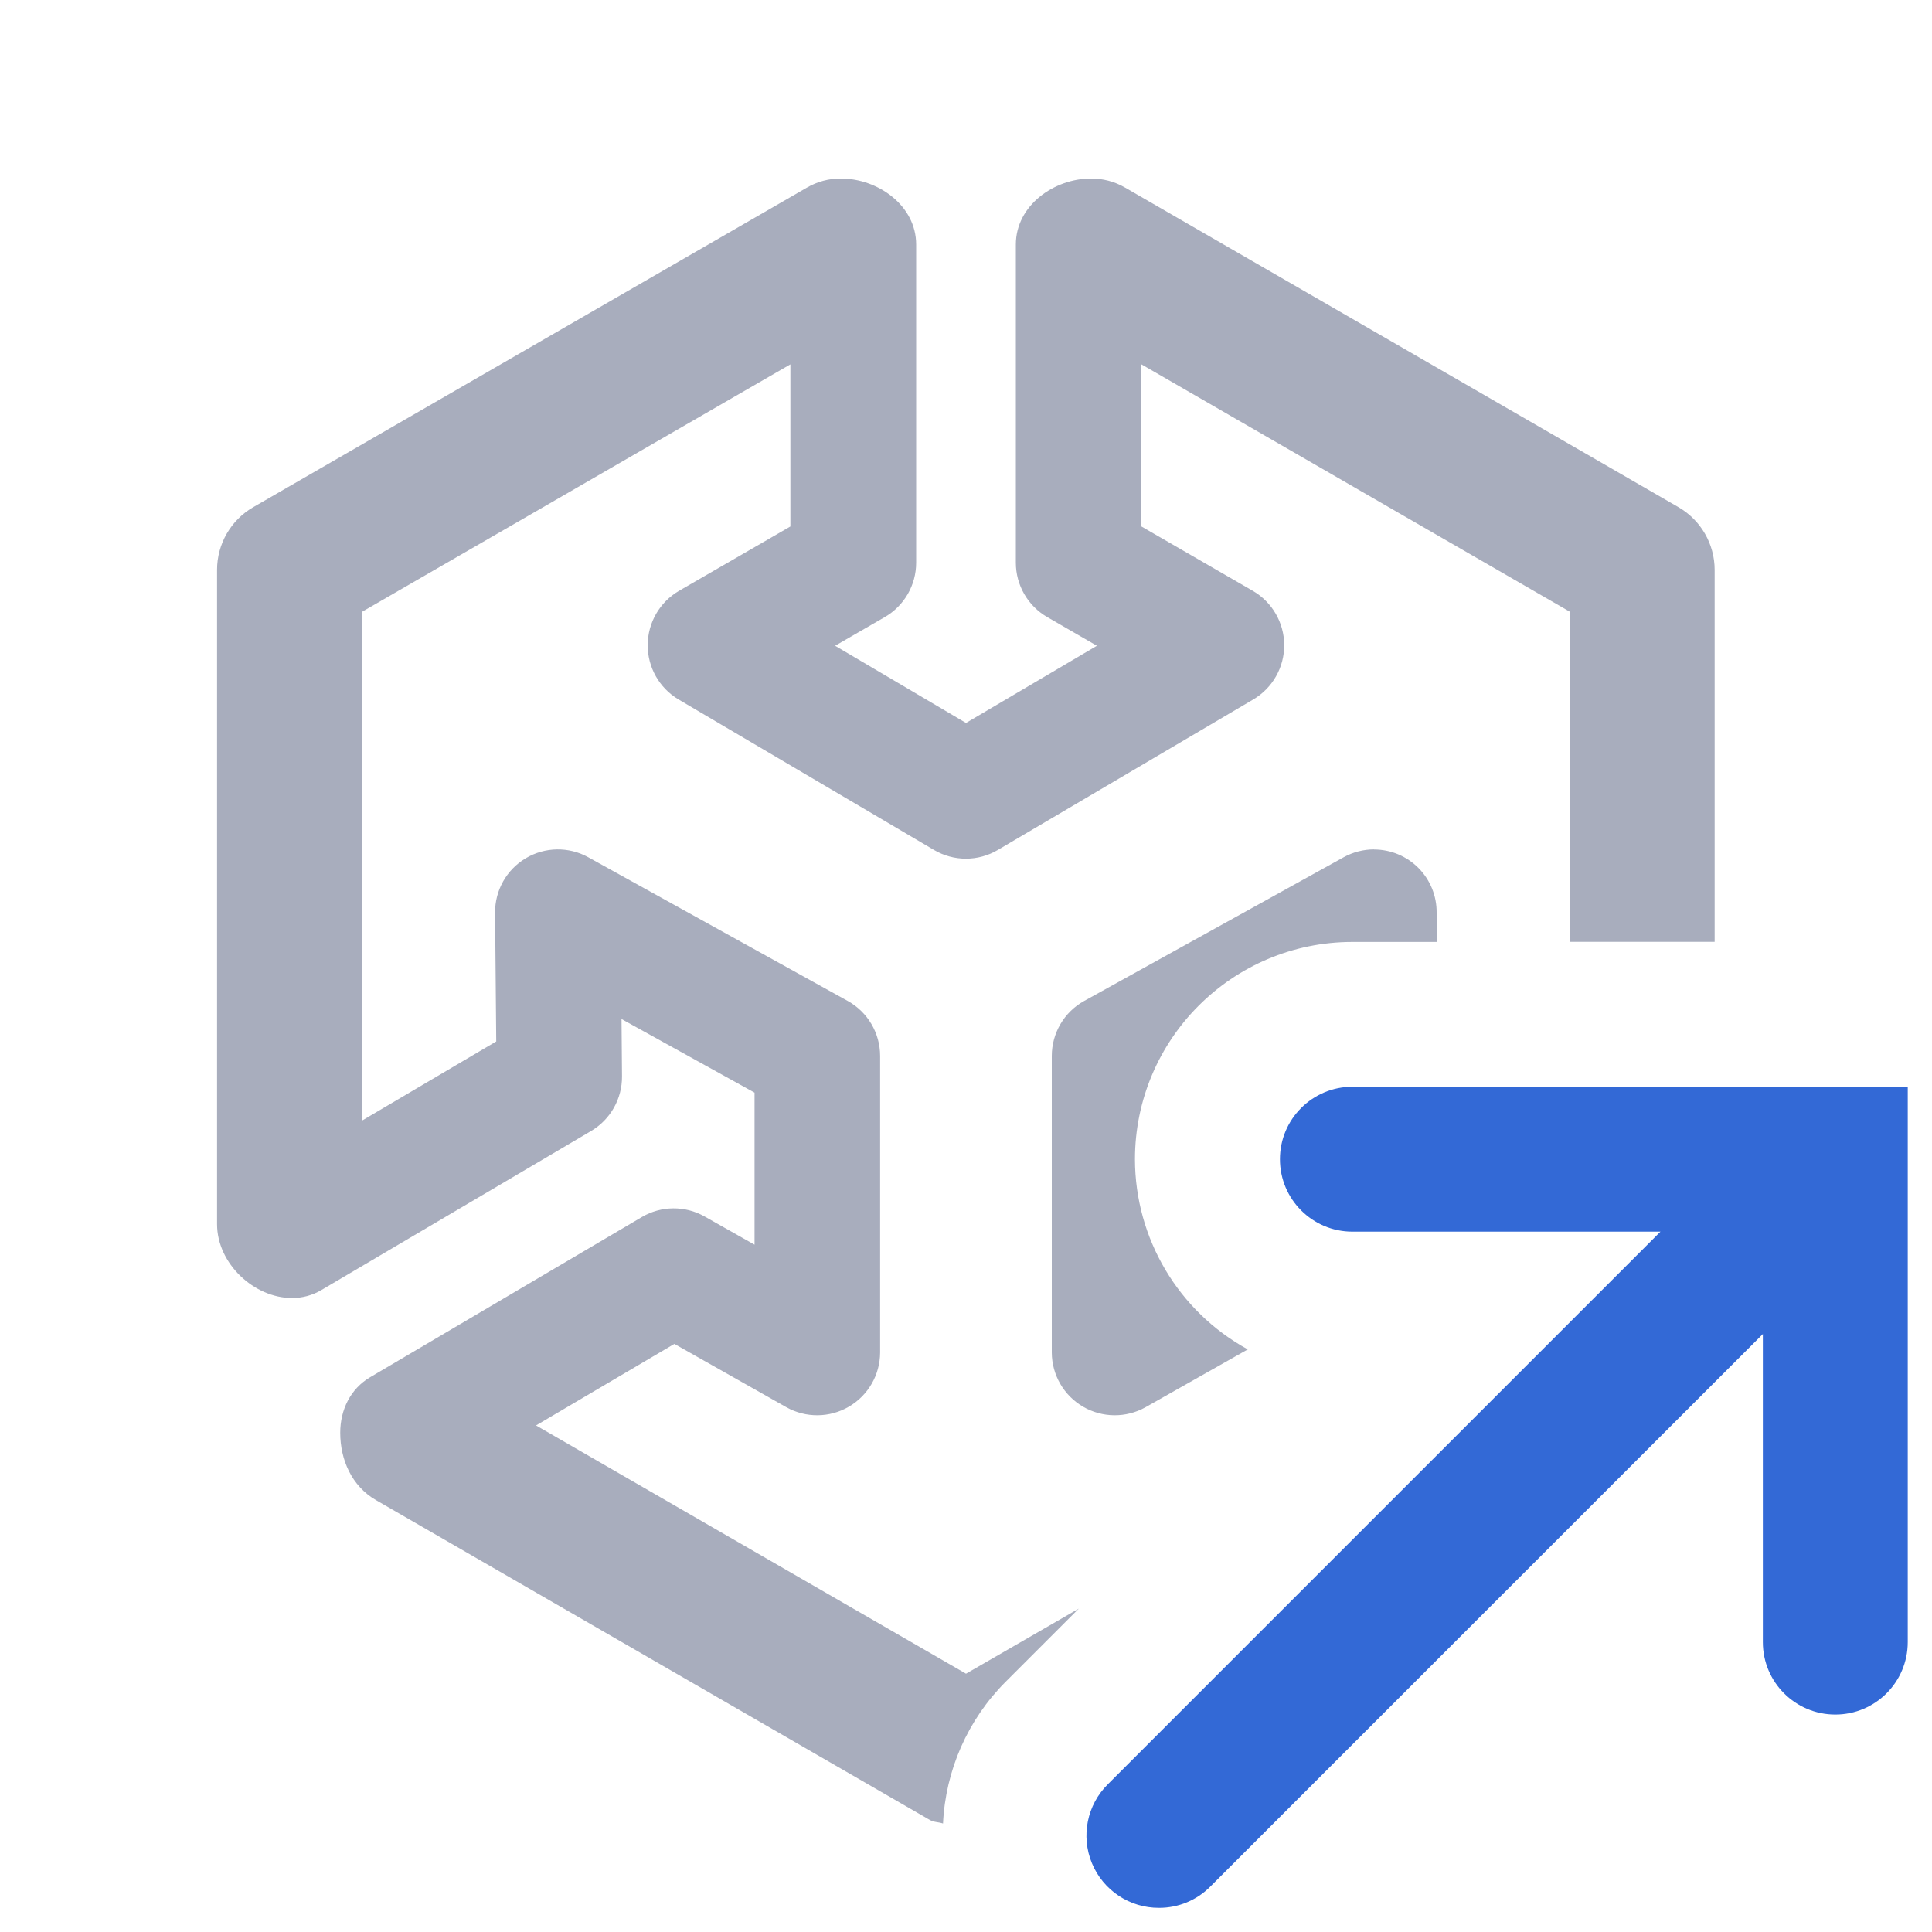
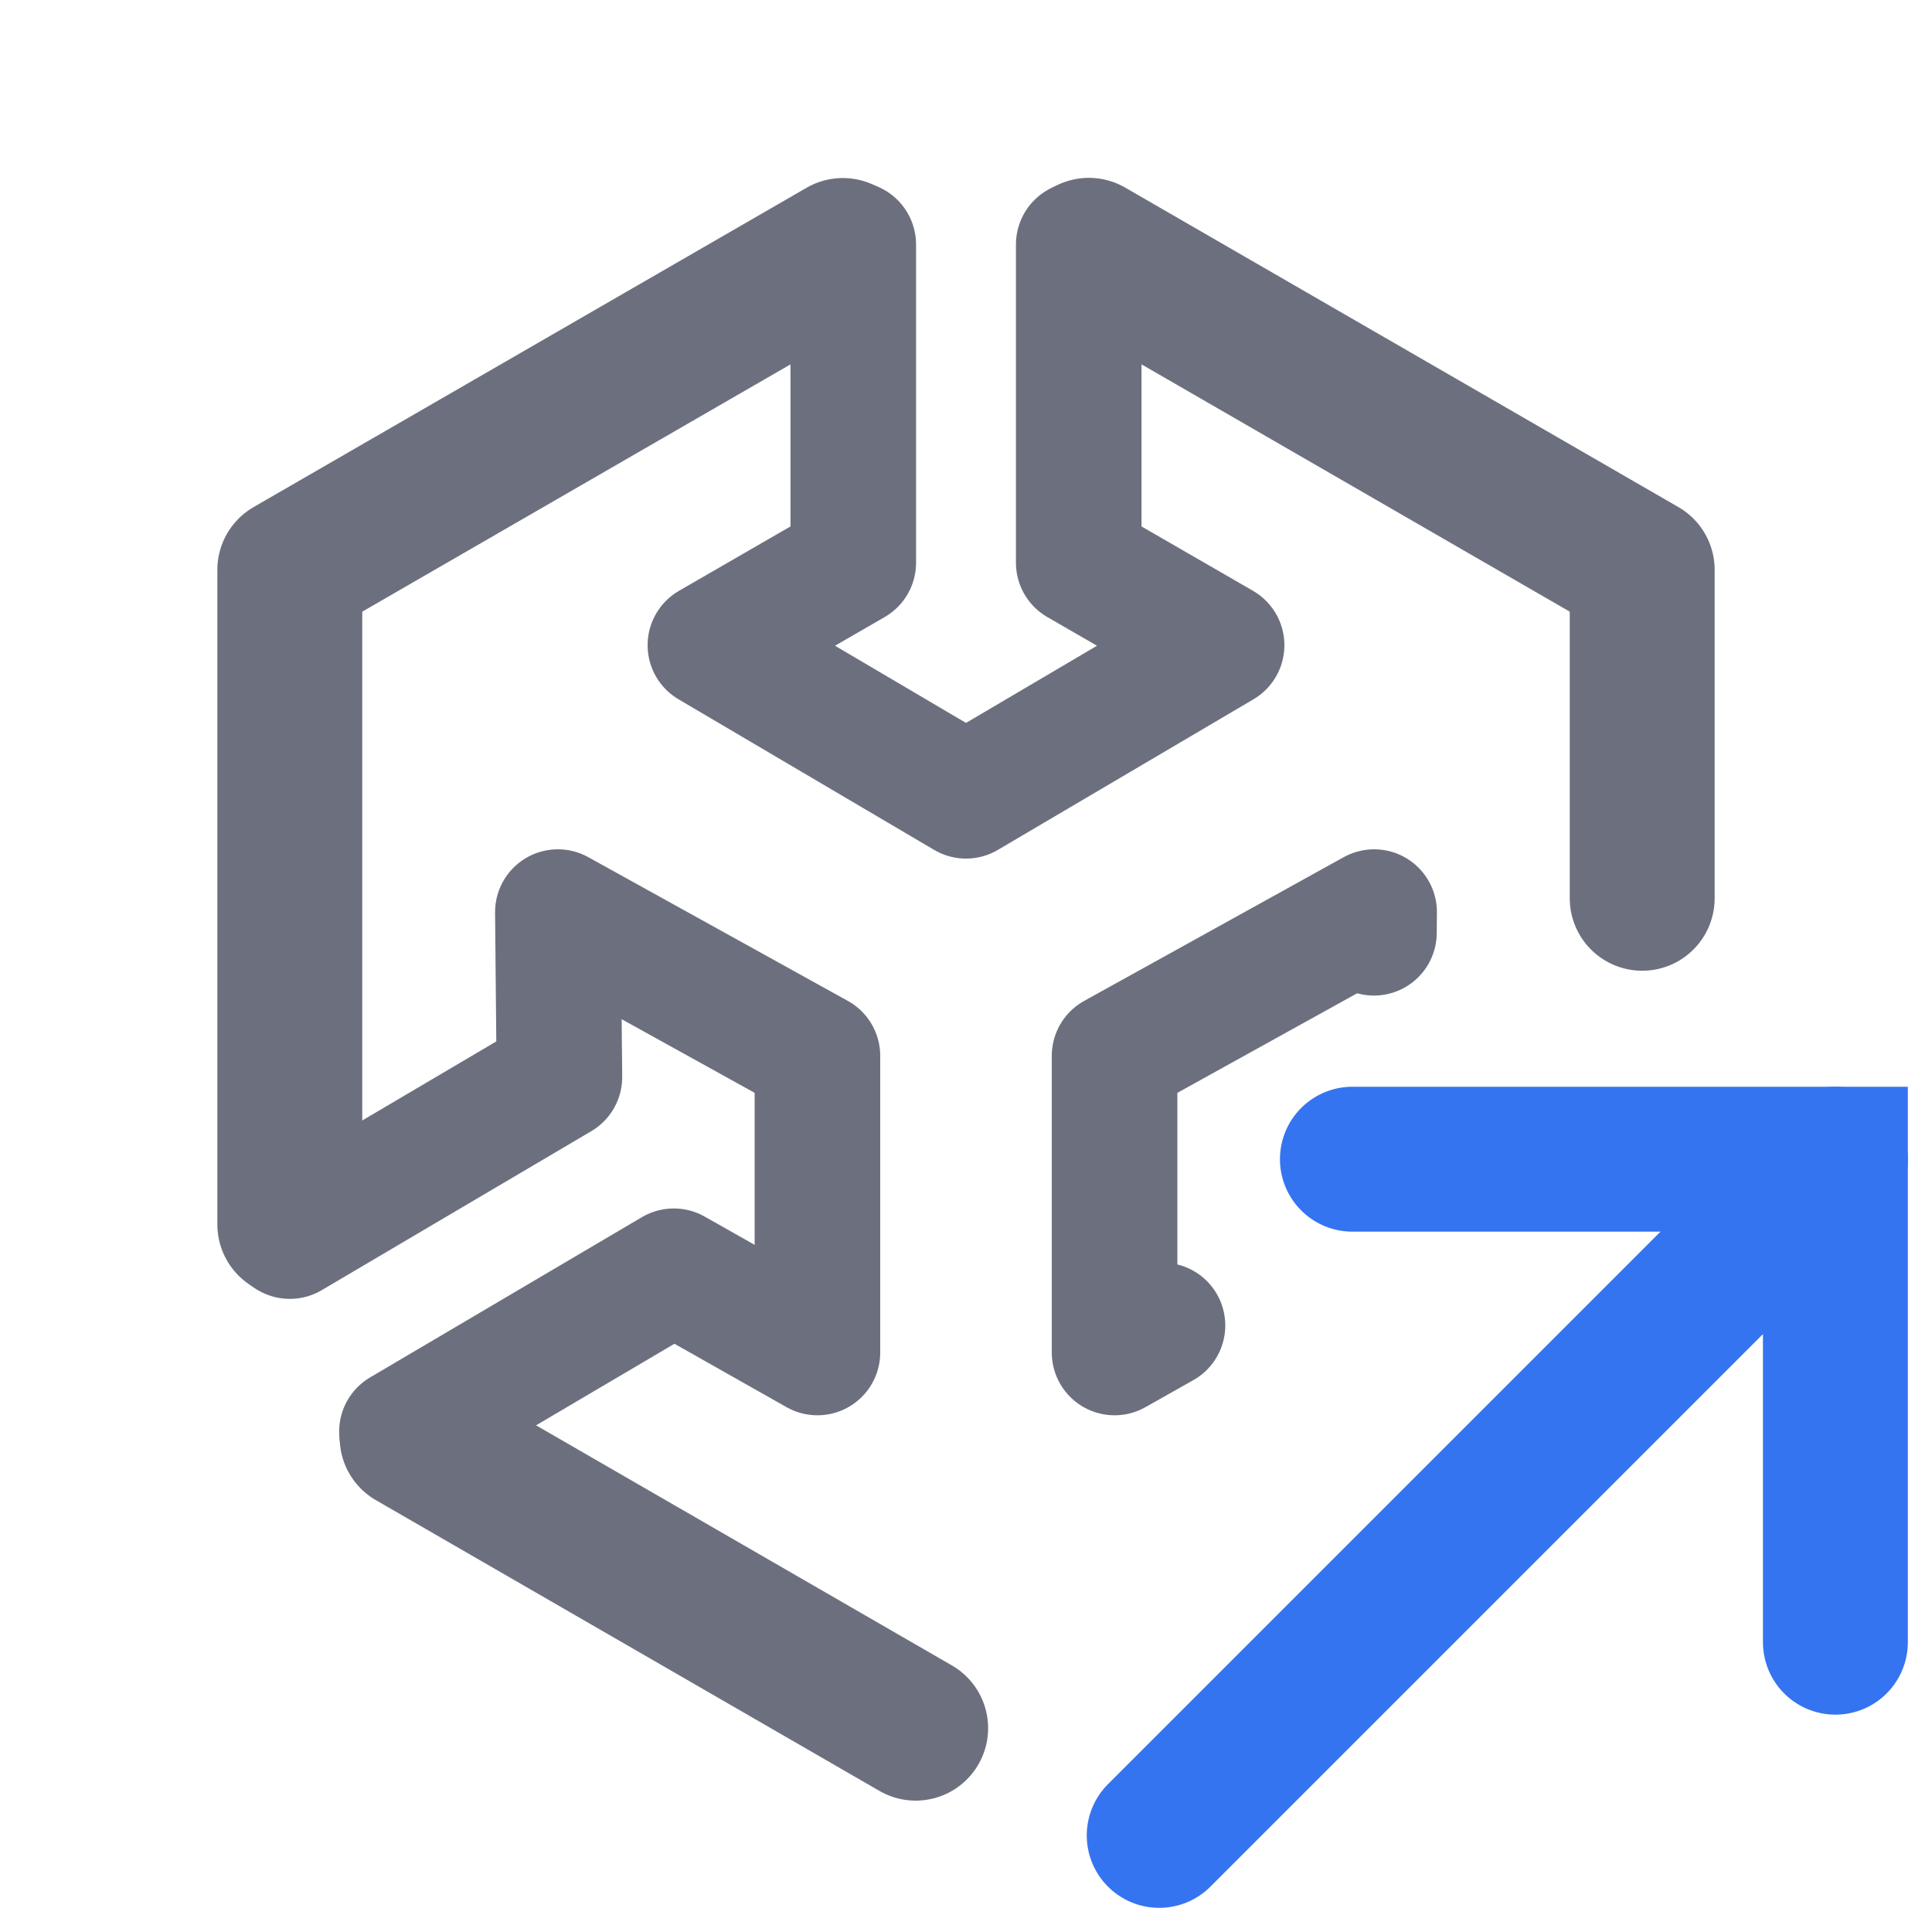
- <svg xmlns="http://www.w3.org/2000/svg" width="20" height="20" data-name="icons fills">
-   <path fill="#a8adbd" d="M9.762 18.877c-.045-.016-.095-.012-.137-.037l-5.733-3.311c-.252-.145-.37-.42-.37-.697 0-.239.107-.455.308-.574l2.814-1.659a.65.65 0 0 1 .65-.006l.517.292v-1.574l-1.377-.762.005.593a.651.651 0 0 1-.32.566l-2.791 1.646a.591.591 0 0 1-.307.083c-.387 0-.774-.353-.774-.765V5.899c0-.268.143-.516.375-.649l5.731-3.308a.694.694 0 0 1 .352-.094c.384 0 .779.28.779.683v3.294a.65.65 0 0 1-.325.563l-.514.297L10 7.484l1.355-.799-.514-.297a.65.65 0 0 1-.325-.563V2.531c0-.403.394-.683.779-.683.12 0 .24.029.352.094l5.728 3.308a.75.75 0 0 1 .375.649V9.75h-1.5V6.332l-4.434-2.56V5.45l1.154.667a.651.651 0 0 1 .005 1.123l-2.646 1.559a.65.65 0 0 1-.66 0L7.023 7.24a.652.652 0 0 1 .005-1.123l1.154-.667V3.772L3.75 6.332v5.267l1.387-.818-.012-1.333a.65.65 0 0 1 .964-.574l2.687 1.488a.651.651 0 0 1 .335.569v3.071a.652.652 0 0 1-.97.566l-1.16-.656-1.432.844L10 17.326l1.168-.674-.759.759a2.225 2.225 0 0 0-.647 1.468Zm4.463-10.084a.654.654 0 0 0-.315.081l-2.687 1.488a.651.651 0 0 0-.335.569v3.071a.652.652 0 0 0 .97.566l1.059-.599a2.249 2.249 0 0 1-1.168-1.968 2.252 2.252 0 0 1 2.25-2.25h.873v-.302a.648.648 0 0 0-.648-.655Z" />
-   <path fill="#3369d6" d="M14 11.25a.75.75 0 0 0 0 1.5h3.189l-5.72 5.72a.748.748 0 0 0 .53 1.28.744.744 0 0 0 .53-.22l5.72-5.72v3.189a.75.75 0 0 0 1.5 0v-5.75h-5.75Z" />
+ <svg xmlns="http://www.w3.org/2000/svg" width="20" height="20" viewBox="0 0 20 20">
+   <path fill="none" stroke="#6C707E" stroke-linecap="round" stroke-linejoin="round" stroke-width="1.5" d="M8.725 2.593 3 5.899v6.776" />
+   <path fill="none" stroke="#6C707E" stroke-linecap="round" stroke-linejoin="round" stroke-width="1.3" d="M11.167 2.531v3.294l1.479.854L10 8.238 7.354 6.679l1.479-.854V2.531" />
+   <path fill="none" stroke="#6C707E" stroke-linecap="round" stroke-linejoin="round" stroke-width="1.5" d="M17 9.299v-3.4l-5.728-3.308" />
+   <path fill="none" stroke="#6C707E" stroke-linecap="round" stroke-linejoin="round" stroke-width="1.3" d="m12.034 13.721-.496.28V10.93l2.687-1.488-.002.214" />
+   <path fill="none" stroke="#6C707E" stroke-linecap="round" stroke-linejoin="round" stroke-width="1.5" d="m4.266 14.88 5.213 3.01" />
+   <path fill="none" stroke="#6C707E" stroke-linecap="round" stroke-linejoin="round" stroke-width="1.3" d="m3 12.796 2.791-1.646-.016-1.708 2.687 1.488v3.071l-1.487-.841-2.814 1.659" />
+   <path fill="none" stroke="#3574F0" stroke-linecap="round" stroke-miterlimit="10" stroke-width="1.5" d="M19 17v-5h-5" />
+   <path fill="none" stroke="#3574F0" stroke-linecap="round" stroke-linejoin="round" stroke-width="1.5" d="m19 12-7 7" />
</svg>
